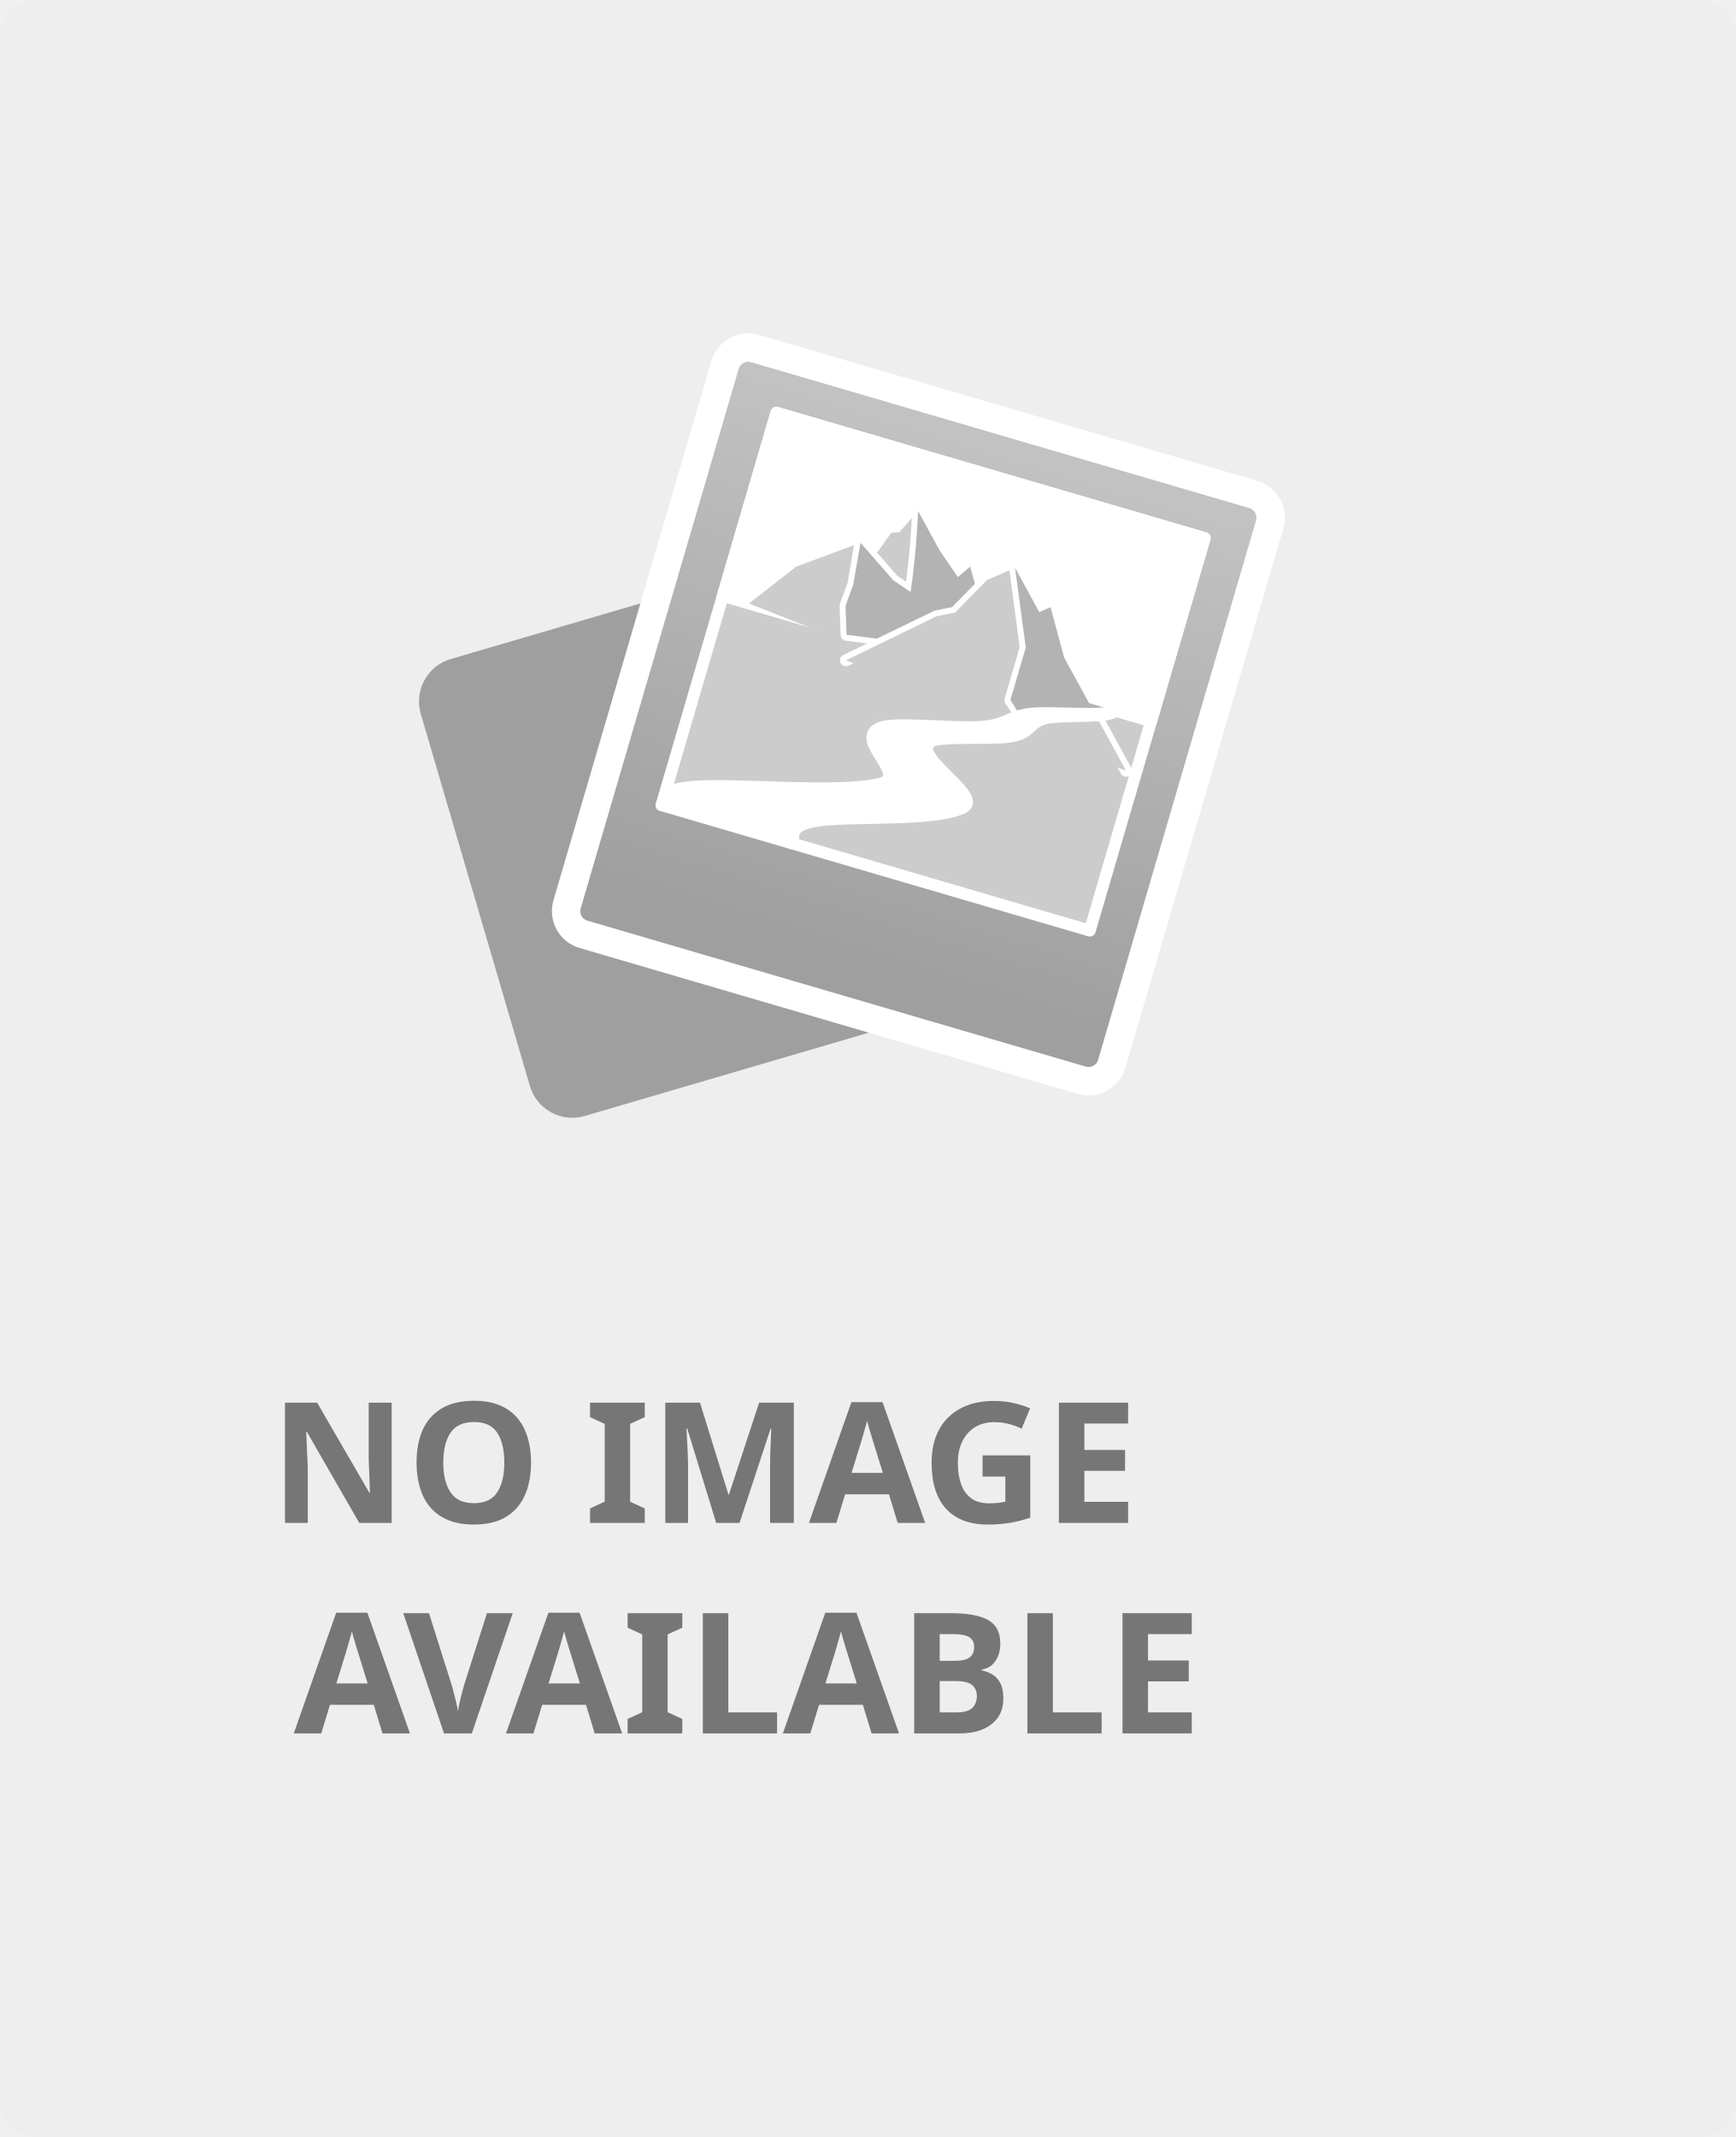
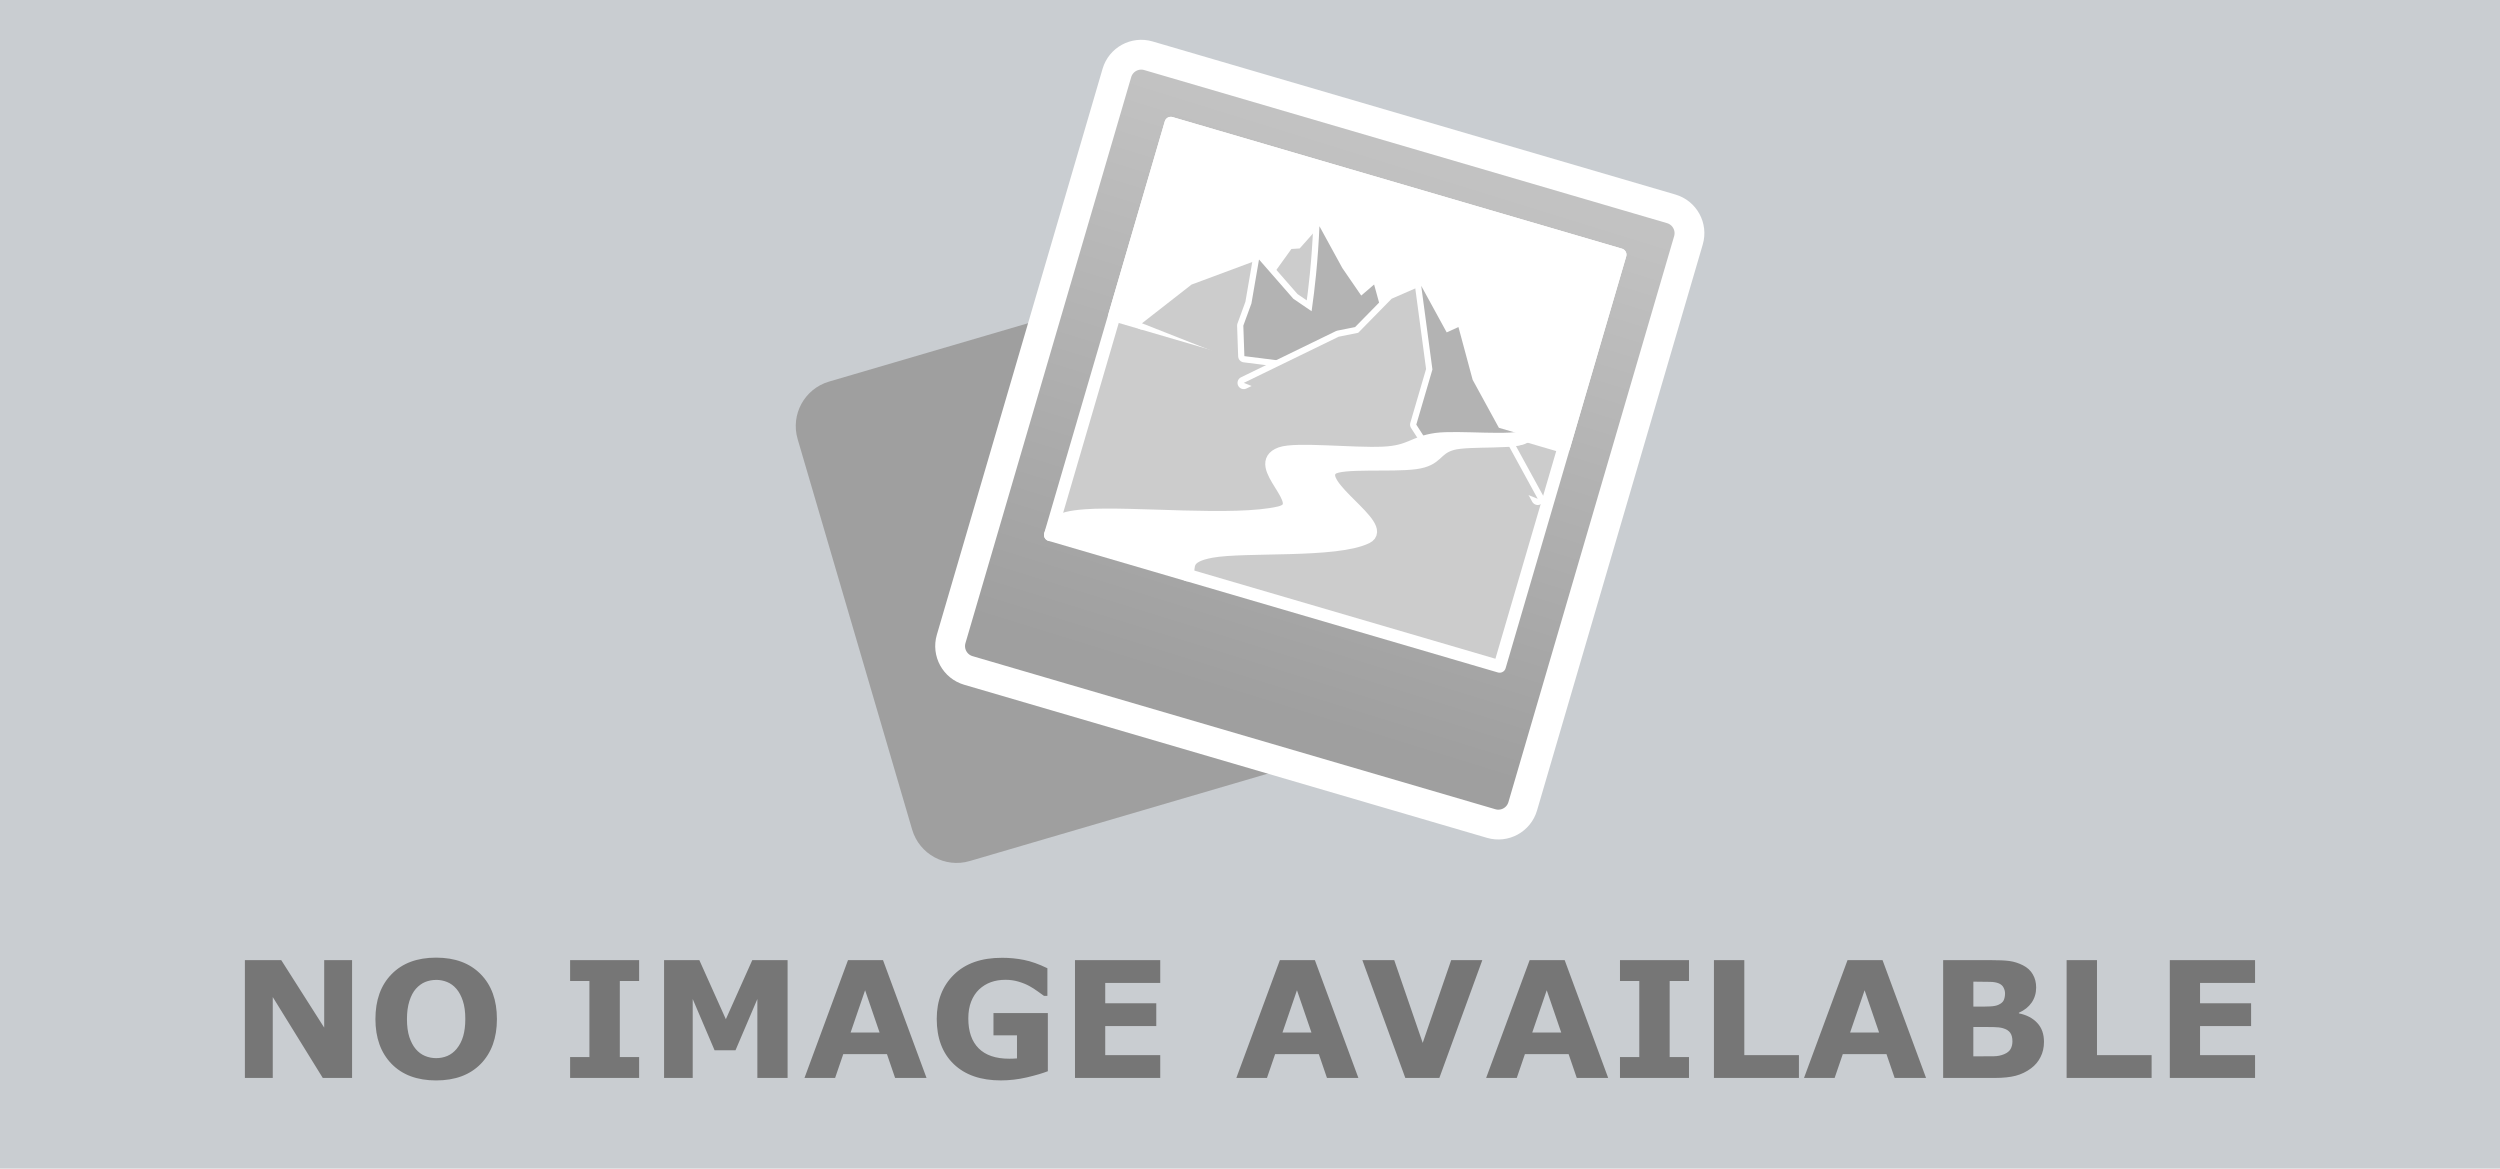
- <svg xmlns="http://www.w3.org/2000/svg" xmlns:xlink="http://www.w3.org/1999/xlink" version="1.1" id="svg2" viewBox="0 0 329.778 406.007" height="406.007" width="329.778">
-   <defs id="defs4">
-     <linearGradient id="linearGradient967">
-       <stop id="stop963" offset="0" style="stop-color:#c2c2c2;stop-opacity:1" />
-       <stop id="stop965" offset="1" style="stop-color:#9f9f9f;stop-opacity:1" />
+ <svg xmlns="http://www.w3.org/2000/svg" width="460" height="215" version="1.1" viewBox="0 0 121.71 56.885">
+   <defs>
+     <linearGradient id="linearGradient969" x1="660.07" x2="658.46" y1="6.6" y2="108.78" gradientTransform="translate(-45.255 .35355)" gradientUnits="userSpaceOnUse">
+       <stop stop-color="#c2c2c2" offset="0" />
+       <stop stop-color="#9f9f9f" offset="1" />
    </linearGradient>
-     <linearGradient gradientTransform="translate(-45.25483,0.3535534)" gradientUnits="userSpaceOnUse" y2="108.776" x2="658.458" y1="6.6" x1="660.067" id="linearGradient969" xlink:href="#linearGradient967" />
  </defs>
-   <g transform="translate(-399.1344,-122.7905)" id="layer1">
-     <rect ry="7.014" y="122.791" x="399.134" height="406.007" width="329.778" id="rect1017" style="fill:#eeeeee;fill-opacity:1;fill-rule:nonzero;stroke:none;stroke-width:1.593;stroke-linecap:round;stroke-linejoin:round;stroke-miterlimit:4;stroke-dasharray:none;stroke-opacity:1" />
-     <g transform="translate(43.77817,191.0416)" id="g1015">
-       <rect style="fill:#9f9f9f;fill-opacity:1;fill-rule:nonzero;stroke:none;stroke-width:2.3;stroke-linecap:round;stroke-linejoin:round;stroke-miterlimit:4;stroke-dasharray:none;stroke-opacity:1" id="rect1002" width="82.49" height="90.47" x="398.758" y="178.747" ry="8.397" transform="rotate(-16.34282)" />
-       <g id="g1000" transform="rotate(16.32053,538.1356,-184.8973)">
-         <rect ry="4.596" y="1.65" x="547.186" height="115.966" width="107.834" id="rect961" style="fill:url(#linearGradient969);fill-opacity:1;fill-rule:nonzero;stroke:#ffffff;stroke-width:5.398;stroke-linecap:round;stroke-linejoin:round;stroke-miterlimit:4;stroke-dasharray:none" />
-         <g style="stroke:#ffffff;stroke-width:13.071;stroke-miterlimit:4;stroke-dasharray:none;stroke-opacity:1" transform="matrix(0.1726547,0,0,0.1726547,512.4932,-6.329646)" id="g875">
-           <rect style="color:#000000;clip-rule:nonzero;display:inline;overflow:visible;visibility:visible;opacity:1;isolation:auto;mix-blend-mode:normal;color-interpolation:sRGB;color-interpolation-filters:linearRGB;solid-color:#000000;solid-opacity:1;fill:#cccccc;fill-opacity:1;fill-rule:evenodd;stroke:#ffffff;stroke-width:13.071;stroke-linecap:round;stroke-linejoin:round;stroke-miterlimit:4;stroke-dasharray:none;stroke-dashoffset:0;stroke-opacity:1;marker:none;color-rendering:auto;image-rendering:auto;shape-rendering:auto;text-rendering:auto;enable-background:accumulate" id="rect3338" width="491.106" height="449.998" x="270" y="107.362" />
-           <rect style="color:#000000;clip-rule:nonzero;display:inline;overflow:visible;visibility:visible;opacity:1;isolation:auto;mix-blend-mode:normal;color-interpolation:sRGB;color-interpolation-filters:linearRGB;solid-color:#000000;solid-opacity:1;fill:#ffffff;fill-opacity:1;fill-rule:evenodd;stroke:#ffffff;stroke-width:13.071;stroke-linecap:round;stroke-linejoin:round;stroke-miterlimit:4;stroke-dasharray:none;stroke-dashoffset:0;stroke-opacity:1;marker:none;color-rendering:auto;image-rendering:auto;shape-rendering:auto;text-rendering:auto;enable-background:accumulate" id="rect3342" width="491.106" height="210" x="270" y="107.362" />
-           <path style="color:#000000;clip-rule:nonzero;display:inline;overflow:visible;visibility:visible;opacity:1;isolation:auto;mix-blend-mode:normal;color-interpolation:sRGB;color-interpolation-filters:linearRGB;solid-color:#000000;solid-opacity:1;fill:#cccccc;fill-opacity:1;fill-rule:evenodd;stroke:#ffffff;stroke-width:13.071;stroke-linecap:round;stroke-linejoin:round;stroke-miterlimit:4;stroke-dasharray:none;stroke-dashoffset:0;stroke-opacity:1;marker:none;paint-order:stroke;color-rendering:auto;image-rendering:auto;shape-rendering:auto;text-rendering:auto;enable-background:accumulate" d="m 300,317.363 38.461,-53.538 60.531,-45.161 15.883,18.574 13.613,-38.684 8.201,-2.982 13.311,-28.209 180,180" id="path3344" />
-           <path style="color:#000000;clip-rule:nonzero;display:inline;overflow:visible;visibility:visible;opacity:1;isolation:auto;mix-blend-mode:normal;color-interpolation:sRGB;color-interpolation-filters:linearRGB;solid-color:#000000;solid-opacity:1;fill:#b3b3b3;fill-opacity:1;fill-rule:evenodd;stroke:#ffffff;stroke-width:13.071;stroke-linecap:round;stroke-linejoin:round;stroke-miterlimit:4;stroke-dasharray:none;stroke-dashoffset:0;stroke-opacity:1;marker:none;paint-order:stroke;color-rendering:auto;image-rendering:auto;shape-rendering:auto;text-rendering:auto;enable-background:accumulate" d="m 180,60 c 4.093,16.475 7.712,33.067 10.852,49.75 2.383,12.661 4.489,25.374 6.316,38.127 l -22.064,-7.16 -46.111,-29.416 5.324,46.426 -1.615,24.787 10.053,30.377 73.186,-11.756 L 300,180 252.199,102.566 242.5,117.5 215.375,95.375 Z" transform="translate(270,107.3623)" id="path3390-0" />
-           <path id="path3358" d="m 420,347.363 81.899,-74.43 18.506,-9.68 23.651,-44.189 25.944,-21.701 180,180" style="color:#000000;clip-rule:nonzero;display:inline;overflow:visible;visibility:visible;opacity:1;isolation:auto;mix-blend-mode:normal;color-interpolation:sRGB;color-interpolation-filters:linearRGB;solid-color:#000000;solid-opacity:1;fill:#cccccc;fill-opacity:1;fill-rule:evenodd;stroke:#ffffff;stroke-width:13.071;stroke-linecap:round;stroke-linejoin:round;stroke-miterlimit:4;stroke-dasharray:none;stroke-dashoffset:0;stroke-opacity:1;marker:none;paint-order:stroke;color-rendering:auto;image-rendering:auto;shape-rendering:auto;text-rendering:auto;enable-background:accumulate" />
-           <path style="color:#000000;clip-rule:nonzero;display:inline;overflow:visible;visibility:visible;opacity:1;isolation:auto;mix-blend-mode:normal;color-interpolation:sRGB;color-interpolation-filters:linearRGB;solid-color:#000000;solid-opacity:1;fill:#b3b3b3;fill-opacity:1;fill-rule:evenodd;stroke:#ffffff;stroke-width:13.071;stroke-linecap:round;stroke-linejoin:round;stroke-miterlimit:4;stroke-dasharray:none;stroke-dashoffset:0;stroke-opacity:1;marker:none;paint-order:stroke;color-rendering:auto;image-rendering:auto;shape-rendering:auto;text-rendering:auto;enable-background:accumulate" d="m 570,197.363 35.939,80.913 v 30.11 30.11 l 22.459,19.467 c 6.525,-6.45 14.149,-11.785 22.444,-15.705 14.825,-7.004 31.338,-9.36 47.171,-13.622 6.428,-1.73 12.907,-3.854 18.213,-7.873 1.352,-1.024 2.616,-2.163 3.774,-3.401 h -30 l -40.521,-40.55 -29.856,-48.92 -10.253,8.839 z" id="path3386" />
-           <path style="color:#000000;clip-rule:nonzero;display:inline;overflow:visible;visibility:visible;opacity:1;isolation:auto;mix-blend-mode:normal;color-interpolation:sRGB;color-interpolation-filters:linearRGB;solid-color:#000000;solid-opacity:1;fill:#ffffff;fill-opacity:1;fill-rule:evenodd;stroke:#ffffff;stroke-width:13.071;stroke-linecap:round;stroke-linejoin:round;stroke-miterlimit:4;stroke-dasharray:none;stroke-dashoffset:0;stroke-opacity:1;marker:none;paint-order:stroke;color-rendering:auto;image-rendering:auto;shape-rendering:auto;text-rendering:auto;enable-background:accumulate" d="m 420,557.362 c -0.417,-9.601 -8.818,-17.609 17.125,-30.668 31.832,-16.024 125.895,-35.888 152.154,-59.984 19.427,-17.827 -70.415,-37.669 -55.019,-59.073 6.981,-9.705 59.037,-19.969 82.146,-30.274 21.906,-9.768 15.141,-19.803 31.405,-29.975 15.709,-9.826 68.35,-19.774 72.189,-30.025 -10.414,10.522 -68.834,20.403 -90,30 -22.338,10.128 -21.469,19.93 -49.431,29.484 -30.125,10.292 -89.142,20.553 -102.708,30.516 -28.413,20.869 46.863,42.6 16.202,60 C 452.543,490.926 344.722,510.657 300,527.363 c -30.904,11.544 -28.408,17.748 -30,30" id="path3370" />
-         </g>
+   <rect width="100%" height="100%" fill="#c9cdd1" />
+   <g transform="matrix(.26889 0 0 .26889 -78.218 3.2598)">
+     <rect transform="rotate(-16.343)" x="398.76" y="178.75" width="82.49" height="90.47" ry="8.397" fill="#9f9f9f" />
+     <g transform="rotate(16.321 538.14 -184.9)" stroke="#fff" stroke-linecap="round" stroke-linejoin="round">
+       <rect x="547.19" y="1.65" width="107.83" height="115.97" ry="4.596" fill="url(#linearGradient969)" stroke-width="5.398" />
+       <g transform="matrix(.17265 0 0 .17265 512.49 -6.3296)" fill-rule="evenodd" shape-rendering="auto" stroke-width="13.071">
+         <rect x="270" y="107.36" width="491.11" height="450" color="#000000" color-rendering="auto" fill="#ccc" image-rendering="auto" solid-color="#000000" style="isolation:auto;mix-blend-mode:normal" />
+         <rect x="270" y="107.36" width="491.11" height="210" color="#000000" color-rendering="auto" fill="#fff" image-rendering="auto" solid-color="#000000" style="isolation:auto;mix-blend-mode:normal" />
+         <path d="m300 317.36 38.461-53.538 60.531-45.161 15.883 18.574 13.613-38.684 8.201-2.982 13.311-28.209 180 180" color="#000000" color-rendering="auto" fill="#ccc" image-rendering="auto" solid-color="#000000" style="isolation:auto;mix-blend-mode:normal;paint-order:stroke" />
+         <path transform="translate(270 107.36)" d="m180 60c4.093 16.475 7.712 33.067 10.852 49.75 2.383 12.661 4.489 25.374 6.316 38.127l-22.064-7.16-46.111-29.416 5.324 46.426-1.615 24.787 10.053 30.377 73.186-11.756 84.061-21.135-47.801-77.434-9.699 14.934-27.125-22.125z" color="#000000" color-rendering="auto" fill="#b3b3b3" image-rendering="auto" solid-color="#000000" style="isolation:auto;mix-blend-mode:normal;paint-order:stroke" />
+         <path d="m420 347.36 81.899-74.43 18.506-9.68 23.651-44.189 25.944-21.701 180 180" color="#000000" color-rendering="auto" fill="#ccc" image-rendering="auto" solid-color="#000000" style="isolation:auto;mix-blend-mode:normal;paint-order:stroke" />
+         <path d="m570 197.36 35.939 80.913v30.11 30.11l22.459 19.467c6.524-6.45 14.149-11.785 22.444-15.705 14.824-7.005 31.338-9.36 47.171-13.622 6.428-1.73 12.907-3.854 18.213-7.873 1.352-1.024 2.616-2.163 3.774-3.401h-30l-40.521-40.55-29.856-48.92-10.253 8.839z" color="#000000" color-rendering="auto" fill="#b3b3b3" image-rendering="auto" solid-color="#000000" style="isolation:auto;mix-blend-mode:normal;paint-order:stroke" />
+         <path d="m420 557.36c-0.417-9.601-8.818-17.609 17.125-30.668 31.832-16.024 125.9-35.888 152.15-59.984 19.427-17.827-70.415-37.669-55.019-59.073 6.981-9.705 59.037-19.969 82.146-30.274 21.906-9.768 15.141-19.803 31.405-29.975 15.709-9.826 68.35-19.774 72.189-30.025-10.414 10.522-68.834 20.403-90 30-22.338 10.128-21.469 19.93-49.431 29.484-30.124 10.292-89.142 20.553-102.71 30.516-28.413 20.869 46.863 42.6 16.202 60-41.52 23.563-149.34 43.294-194.06 60-30.904 11.544-28.408 17.748-30 30" color="#000000" color-rendering="auto" fill="#fff" image-rendering="auto" solid-color="#000000" style="isolation:auto;mix-blend-mode:normal;paint-order:stroke" />
      </g>
    </g>
-     <text id="text1021" y="412.125" x="562.007" style="font-style:normal;font-weight:normal;font-size:32px;line-height:1.25;font-family:sans-serif;fill:#767676;fill-opacity:1;stroke:none" xml:space="preserve">
-       <tspan style="font-style:normal;font-variant:normal;font-weight:bold;font-stretch:normal;font-size:32px;font-family:sans-serif;-inkscape-font-specification:'sans-serif Bold';text-align:center;text-anchor:middle" y="412.125" x="562.007" id="tspan1019">NO IMAGE</tspan>
-       <tspan style="font-style:normal;font-variant:normal;font-weight:bold;font-stretch:normal;font-size:32px;font-family:sans-serif;-inkscape-font-specification:'sans-serif Bold';text-align:center;text-anchor:middle" id="tspan1023" y="452.125" x="562.007">AVAILABLE</tspan>
-     </text>
+   </g>
+   <g transform="translate(.52917)">
+     <path d="m20.703 46.621c-0.922 0-1.645 0.269-2.169 0.806-0.524 0.534-0.786 1.263-0.786 2.185 0 0.915 0.262 1.641 0.786 2.181 0.524 0.537 1.247 0.806 2.169 0.806 0.925 0 1.649-0.269 2.174-0.806 0.524-0.539 0.786-1.266 0.786-2.181 0-0.922-0.264-1.651-0.79-2.185-0.527-0.537-1.25-0.806-2.169-0.806zm27.539 0.008c-0.997 0-1.774 0.274-2.331 0.821-0.557 0.545-0.836 1.262-0.836 2.154 0 0.935 0.276 1.669 0.828 2.2 0.552 0.529 1.316 0.794 2.292 0.794 0.421 0 0.844-0.049 1.268-0.147 0.424-0.1 0.764-0.2 1.021-0.3v-2.832h-2.647v1.083h1.145v1.125c-0.057 0.005-0.12 0.009-0.189 0.011-0.067 0.003-0.128 0.004-0.185 0.004-0.658 0-1.154-0.168-1.491-0.504-0.337-0.337-0.505-0.822-0.505-1.457 0-0.311 0.046-0.584 0.138-0.821 0.095-0.239 0.224-0.435 0.386-0.59 0.17-0.159 0.361-0.277 0.574-0.354 0.213-0.077 0.451-0.116 0.713-0.116 0.223 0 0.434 0.03 0.632 0.089 0.2 0.059 0.375 0.13 0.524 0.212 0.128 0.069 0.262 0.154 0.401 0.254 0.139 0.098 0.244 0.173 0.316 0.227h0.166v-1.345c-0.419-0.203-0.799-0.338-1.141-0.405-0.342-0.069-0.701-0.104-1.079-0.104zm-36.849 0.112v5.737h1.357v-3.938l2.435 3.938h1.426v-5.737h-1.357v3.287l-2.092-3.287zm15.833 0v1.017h0.94v3.703h-0.94v1.017h3.36v-1.017h-0.94v-3.703h0.94v-1.017zm4.574 0v5.737h1.395v-3.842l1.063 2.493h1.021l1.063-2.493v3.842h1.472v-5.737h-1.719l-1.287 2.878-1.291-2.878zm8.955 0-2.119 5.737h1.491l0.397-1.16h2.127l0.397 1.16h1.53l-2.119-5.737zm11.051 0v5.737h4.15v-1.109h-2.678v-1.418h2.485v-1.11h-2.485v-0.99h2.678v-1.109zm9.974 0-2.119 5.737h1.491l0.397-1.16h2.127l0.397 1.16h1.53l-2.119-5.737zm4.015 0 2.092 5.737h1.657l2.092-5.737h-1.515l-1.387 4.03-1.387-4.03zm8.146 0-2.119 5.737h1.491l0.397-1.16h2.127l0.397 1.16h1.53l-2.119-5.737zm4.397 0v1.017h0.94v3.703h-0.94v1.017h3.36v-1.017h-0.941v-3.703h0.941v-1.017zm4.574 0v5.737h4.138v-1.109h-2.659v-4.628zm6.504 0-2.119 5.737h1.491l0.397-1.16h2.127l0.397 1.16h1.53l-2.119-5.737zm4.655 0v5.737h2.504c0.416 0 0.759-0.036 1.029-0.107 0.272-0.072 0.522-0.193 0.748-0.362 0.195-0.144 0.348-0.325 0.458-0.544 0.113-0.218 0.17-0.466 0.17-0.744 0-0.383-0.11-0.691-0.331-0.924-0.218-0.234-0.515-0.388-0.89-0.463v-0.031c0.267-0.118 0.474-0.282 0.62-0.493 0.146-0.213 0.22-0.458 0.22-0.736 0-0.239-0.054-0.451-0.162-0.636-0.105-0.188-0.267-0.337-0.486-0.447-0.211-0.105-0.423-0.173-0.639-0.204-0.213-0.031-0.551-0.046-1.013-0.046zm6.011 0v5.737h4.138v-1.109h-2.659v-4.628zm5.024 0v5.737h4.15v-1.109h-2.678v-1.418h2.485v-1.11h-2.485v-0.99h2.678v-1.109zm-84.4 0.963c0.185 0 0.362 0.035 0.532 0.104 0.172 0.069 0.324 0.181 0.455 0.335 0.128 0.149 0.232 0.344 0.312 0.586 0.08 0.241 0.119 0.534 0.119 0.878 0 0.321-0.035 0.601-0.104 0.84-0.069 0.236-0.176 0.442-0.32 0.617-0.128 0.154-0.279 0.269-0.451 0.343-0.172 0.072-0.354 0.107-0.544 0.107-0.19 0-0.371-0.036-0.543-0.107-0.172-0.072-0.322-0.184-0.451-0.335-0.128-0.152-0.232-0.347-0.312-0.586-0.077-0.241-0.116-0.533-0.116-0.874 0-0.334 0.04-0.627 0.119-0.878 0.082-0.254 0.188-0.454 0.316-0.597 0.139-0.154 0.29-0.264 0.454-0.331 0.167-0.067 0.344-0.1 0.532-0.1zm74.836 0.088h0.139c0.29 0 0.515 0.003 0.674 0.008 0.162 0.003 0.297 0.025 0.405 0.066 0.121 0.046 0.204 0.117 0.251 0.212 0.049 0.095 0.073 0.19 0.073 0.285 0 0.123-0.021 0.233-0.062 0.328-0.041 0.092-0.128 0.168-0.262 0.227-0.095 0.044-0.225 0.069-0.389 0.077-0.164 0.008-0.363 0.011-0.597 0.011h-0.232zm-53.955 0.417 0.705 2.057h-1.41zm21.025 0 0.705 2.057h-1.41zm12.16 0 0.705 2.057h-1.41zm15.475 0 0.705 2.057h-1.41zm5.294 1.788h0.323c0.221 0 0.433 0.002 0.636 0.004 0.203 0.003 0.362 0.02 0.477 0.054 0.17 0.049 0.289 0.124 0.359 0.224 0.072 0.098 0.108 0.238 0.108 0.42 0 0.139-0.03 0.262-0.089 0.369-0.057 0.105-0.162 0.19-0.316 0.254-0.152 0.064-0.317 0.098-0.497 0.1-0.18 0.003-0.478 0.004-0.894 0.004h-0.108z" fill="#767676" />
  </g>
</svg>
